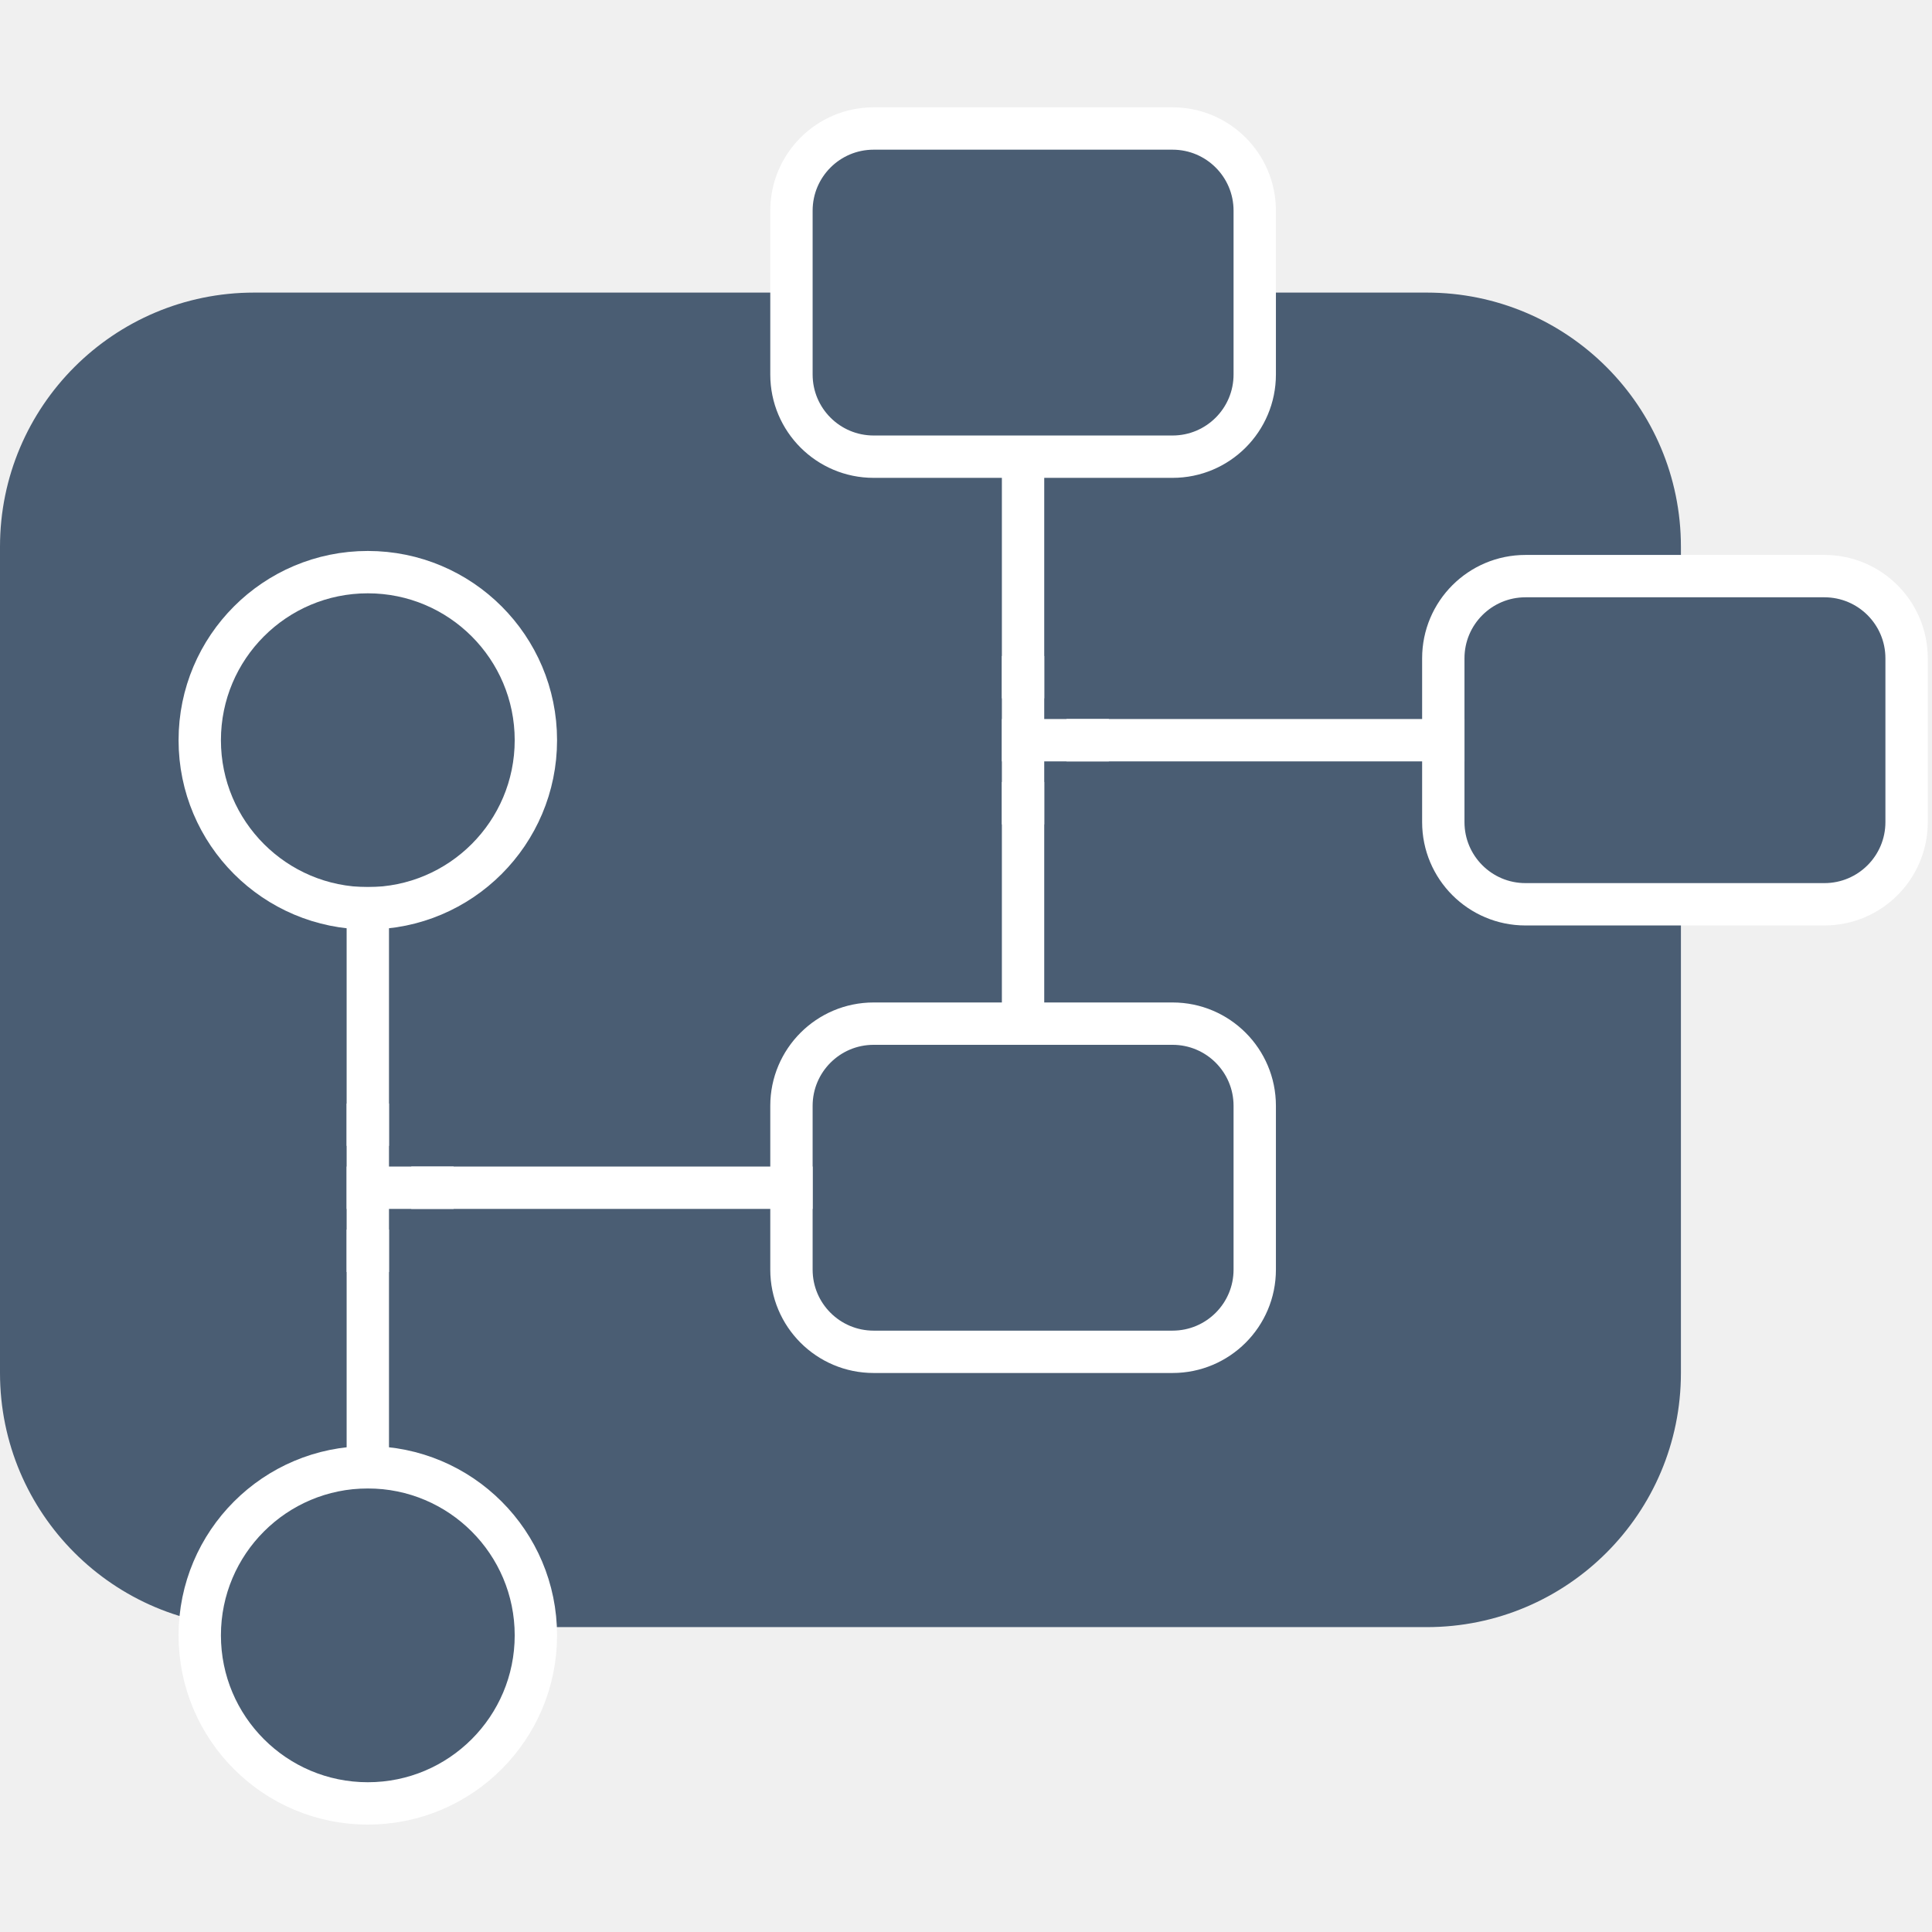
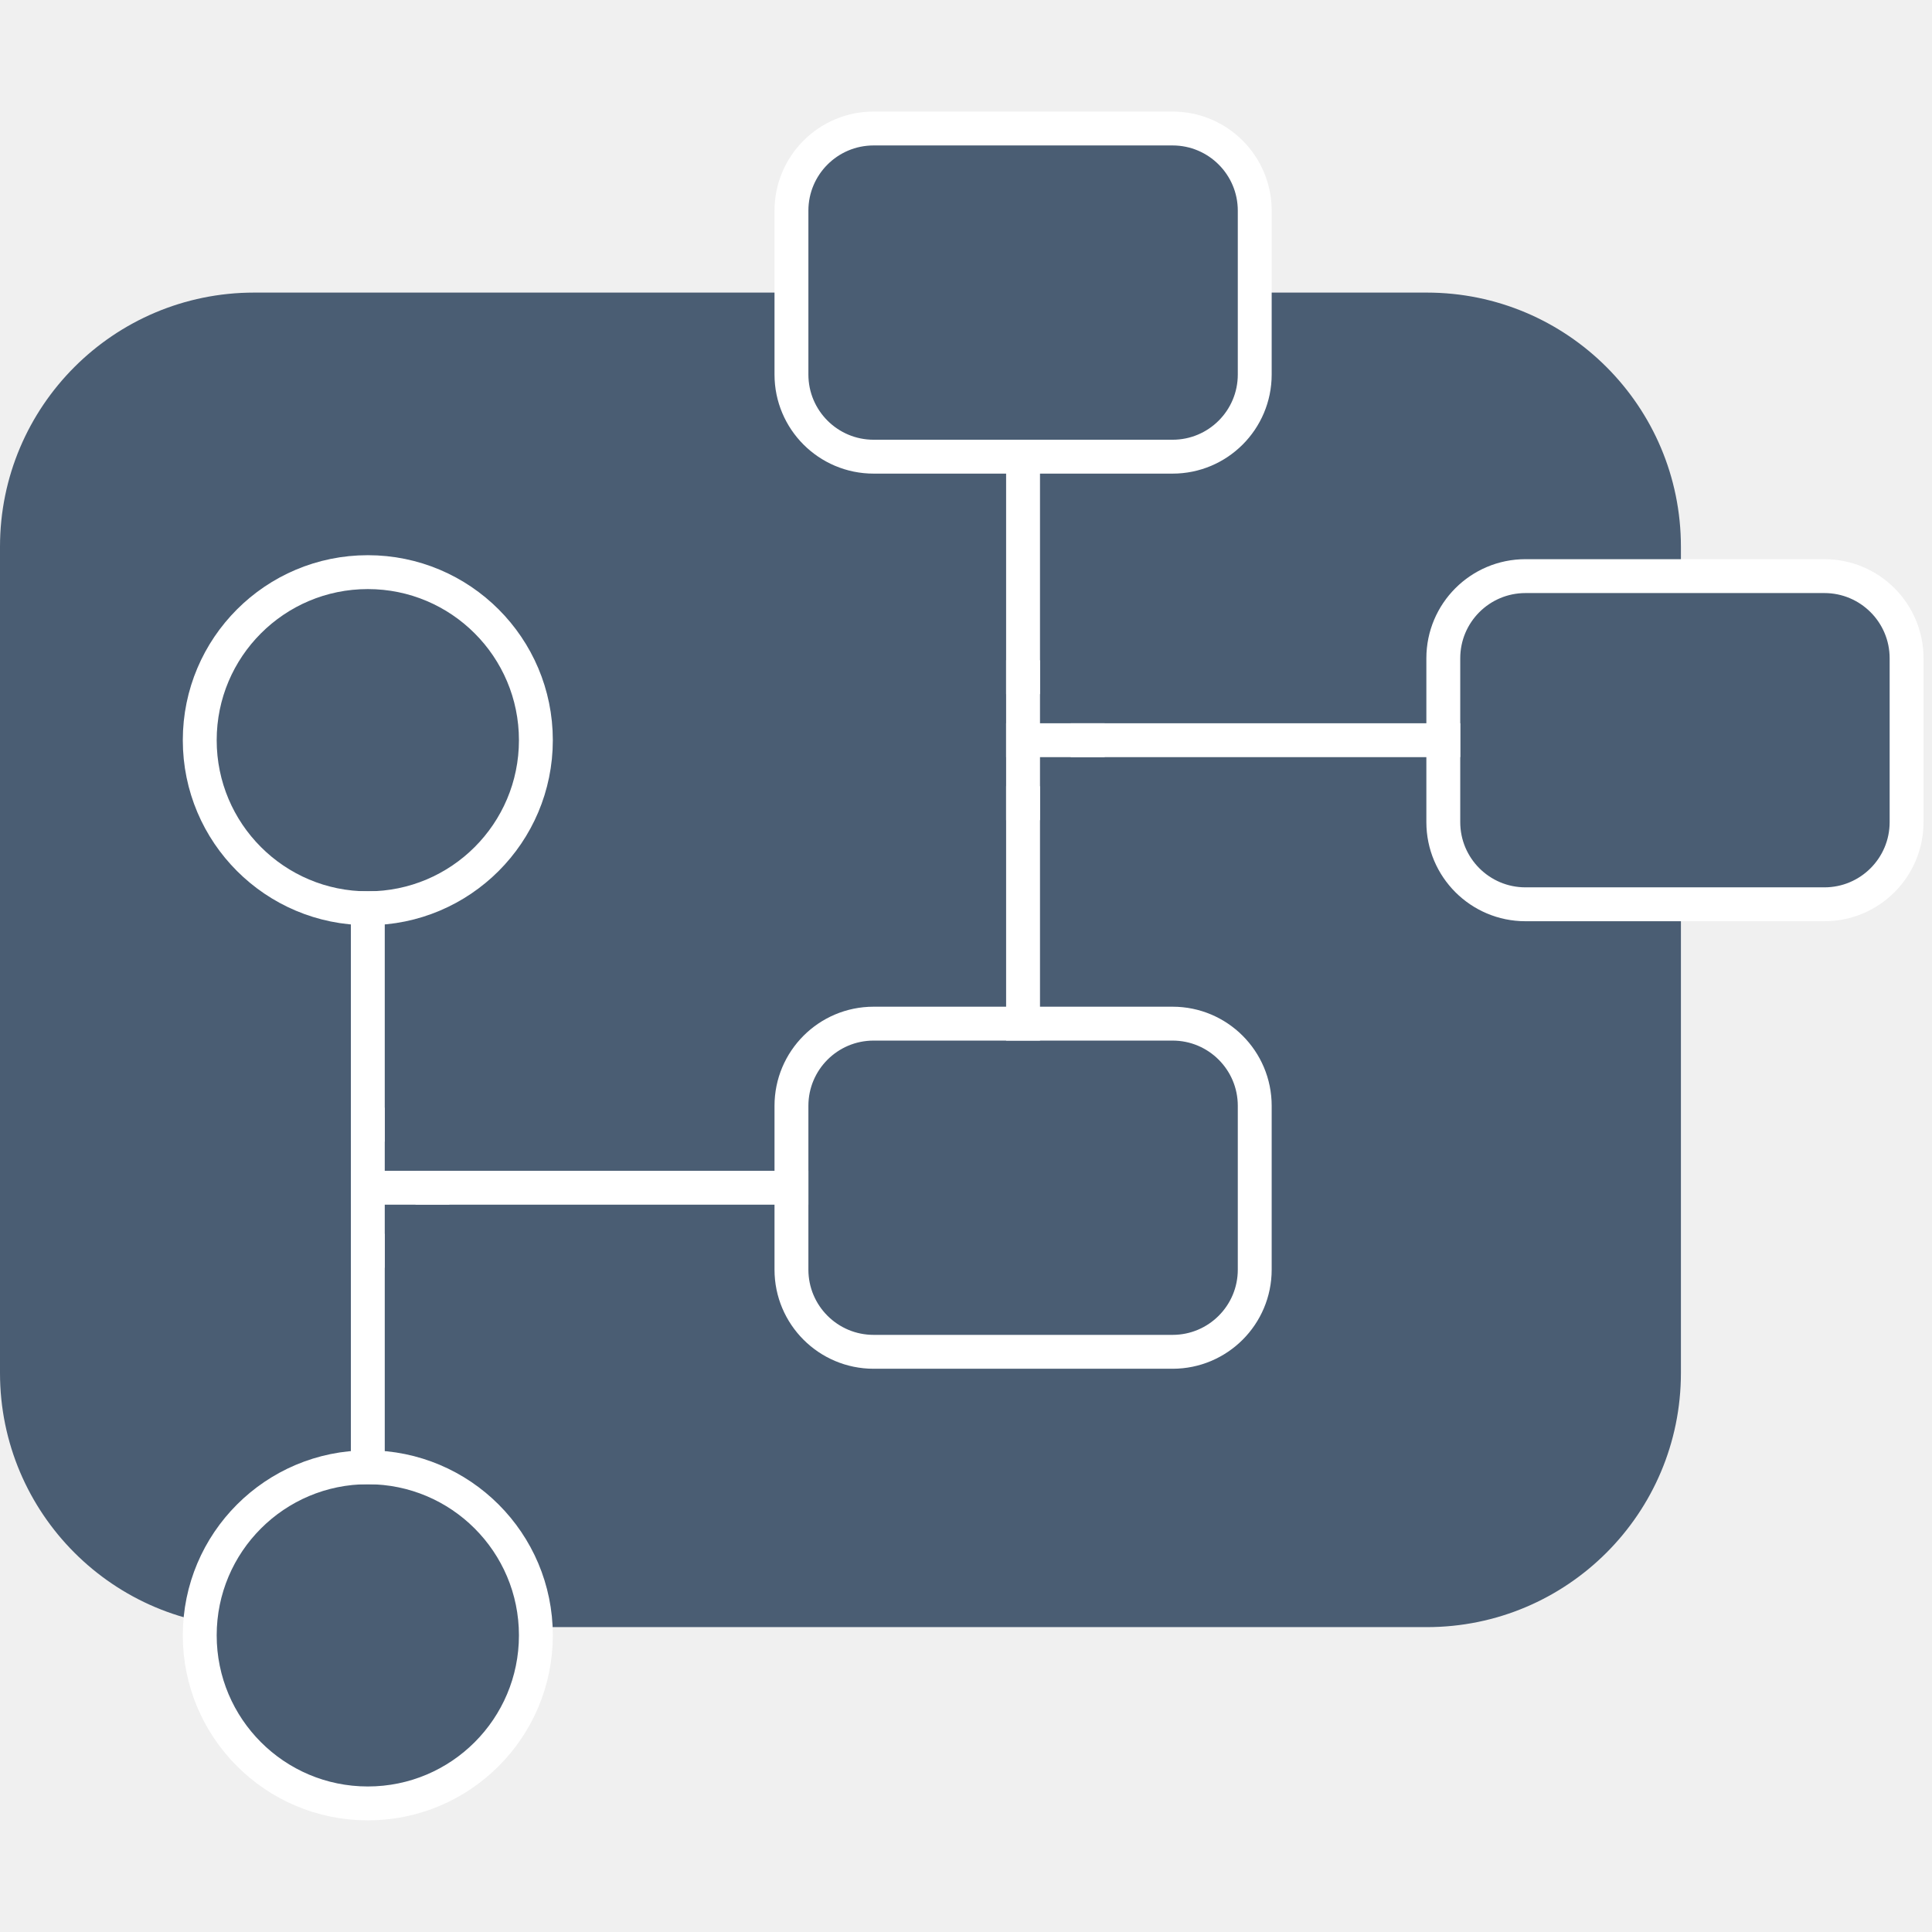
<svg xmlns="http://www.w3.org/2000/svg" viewBox="189.62 85.52 228.07 228.07">
  <rect x="189.62" y="120.06" width="198.43" height="157.54" rx="30.00" fill="#4a5d73" />
-   <ellipse cx="233.04" cy="172.90" rx="19.84" ry="19.84" fill="#4a5d73" stroke="#fff" stroke-width="5" />
-   <ellipse cx="233.04" cy="278.57" rx="19.84" ry="19.84" fill="#4a5d73" stroke="#fff" stroke-width="5" />
-   <line x1="233.04" y1="218.29" x2="233.04" y2="233.18" stroke="#fff" stroke-width="5" stroke-linecap="square" />
-   <line x1="233.04" y1="225.73" x2="240.67" y2="225.73" stroke="#fff" stroke-width="5" stroke-linecap="square" />
-   <rect x="283.05" y="206.36" width="54.69" height="38.74" rx="9.70" fill="#4a5d73" stroke="#fff" stroke-width="5" />
-   <line x1="240.67" y1="225.73" x2="283.05" y2="225.73" stroke="#fff" stroke-width="5" stroke-linecap="square" />
-   <line x1="233.04" y1="233.17" x2="233.04" y2="258.73" stroke="#fff" stroke-width="5" stroke-linecap="square" />
-   <line x1="233.04" y1="192.73" x2="233.04" y2="218.29" stroke="#fff" stroke-width="5" stroke-linecap="square" />
-   <line x1="310.39" y1="165.46" x2="310.39" y2="180.34" stroke="#fff" stroke-width="5" stroke-linecap="square" />
-   <line x1="310.39" y1="172.90" x2="318.02" y2="172.90" stroke="#fff" stroke-width="5" stroke-linecap="square" />
-   <rect x="360.00" y="153.53" width="54.69" height="38.74" rx="9.70" fill="#4a5d73" stroke="#fff" stroke-width="5" />
-   <line x1="318.02" y1="172.90" x2="360.00" y2="172.90" stroke="#fff" stroke-width="5" stroke-linecap="square" />
-   <line x1="310.39" y1="180.33" x2="310.39" y2="206.36" stroke="#fff" stroke-width="5" stroke-linecap="square" />
-   <line x1="310.39" y1="139.43" x2="310.39" y2="165.46" stroke="#fff" stroke-width="5" stroke-linecap="square" />
-   <rect x="283.05" y="100.69" width="54.69" height="38.74" rx="9.70" fill="#4a5d73" stroke="#fff" stroke-width="5" />
+   <ellipse cx="233.04" cy="172.90" rx="19.84" ry="19.84" fill="#4a5d73" stroke="#fff" stroke-width="4" />
+   <ellipse cx="233.04" cy="278.57" rx="19.84" ry="19.84" fill="#4a5d73" stroke="#fff" stroke-width="4" />
+   <line x1="233.04" y1="218.29" x2="233.04" y2="233.18" stroke="#fff" stroke-width="4" stroke-linecap="square" />
+   <line x1="233.04" y1="225.73" x2="240.67" y2="225.73" stroke="#fff" stroke-width="4" stroke-linecap="square" />
+   <rect x="283.05" y="206.36" width="54.69" height="38.74" rx="9.70" fill="#4a5d73" stroke="#fff" stroke-width="4" />
+   <line x1="240.67" y1="225.73" x2="283.05" y2="225.73" stroke="#fff" stroke-width="4" stroke-linecap="square" />
+   <line x1="233.04" y1="233.17" x2="233.04" y2="258.73" stroke="#fff" stroke-width="4" stroke-linecap="square" />
+   <line x1="233.04" y1="192.73" x2="233.04" y2="218.29" stroke="#fff" stroke-width="4" stroke-linecap="square" />
+   <line x1="310.39" y1="165.46" x2="310.39" y2="180.34" stroke="#fff" stroke-width="4" stroke-linecap="square" />
+   <line x1="310.39" y1="172.90" x2="318.02" y2="172.90" stroke="#fff" stroke-width="4" stroke-linecap="square" />
+   <rect x="360.00" y="153.53" width="54.69" height="38.74" rx="9.70" fill="#4a5d73" stroke="#fff" stroke-width="4" />
+   <line x1="318.02" y1="172.90" x2="360.00" y2="172.90" stroke="#fff" stroke-width="4" stroke-linecap="square" />
+   <line x1="310.39" y1="180.33" x2="310.39" y2="206.36" stroke="#fff" stroke-width="4" stroke-linecap="square" />
+   <line x1="310.39" y1="139.43" x2="310.39" y2="165.46" stroke="#fff" stroke-width="4" stroke-linecap="square" />
+   <rect x="283.05" y="100.69" width="54.69" height="38.74" rx="9.70" fill="#4a5d73" stroke="#fff" stroke-width="4" />
</svg>
